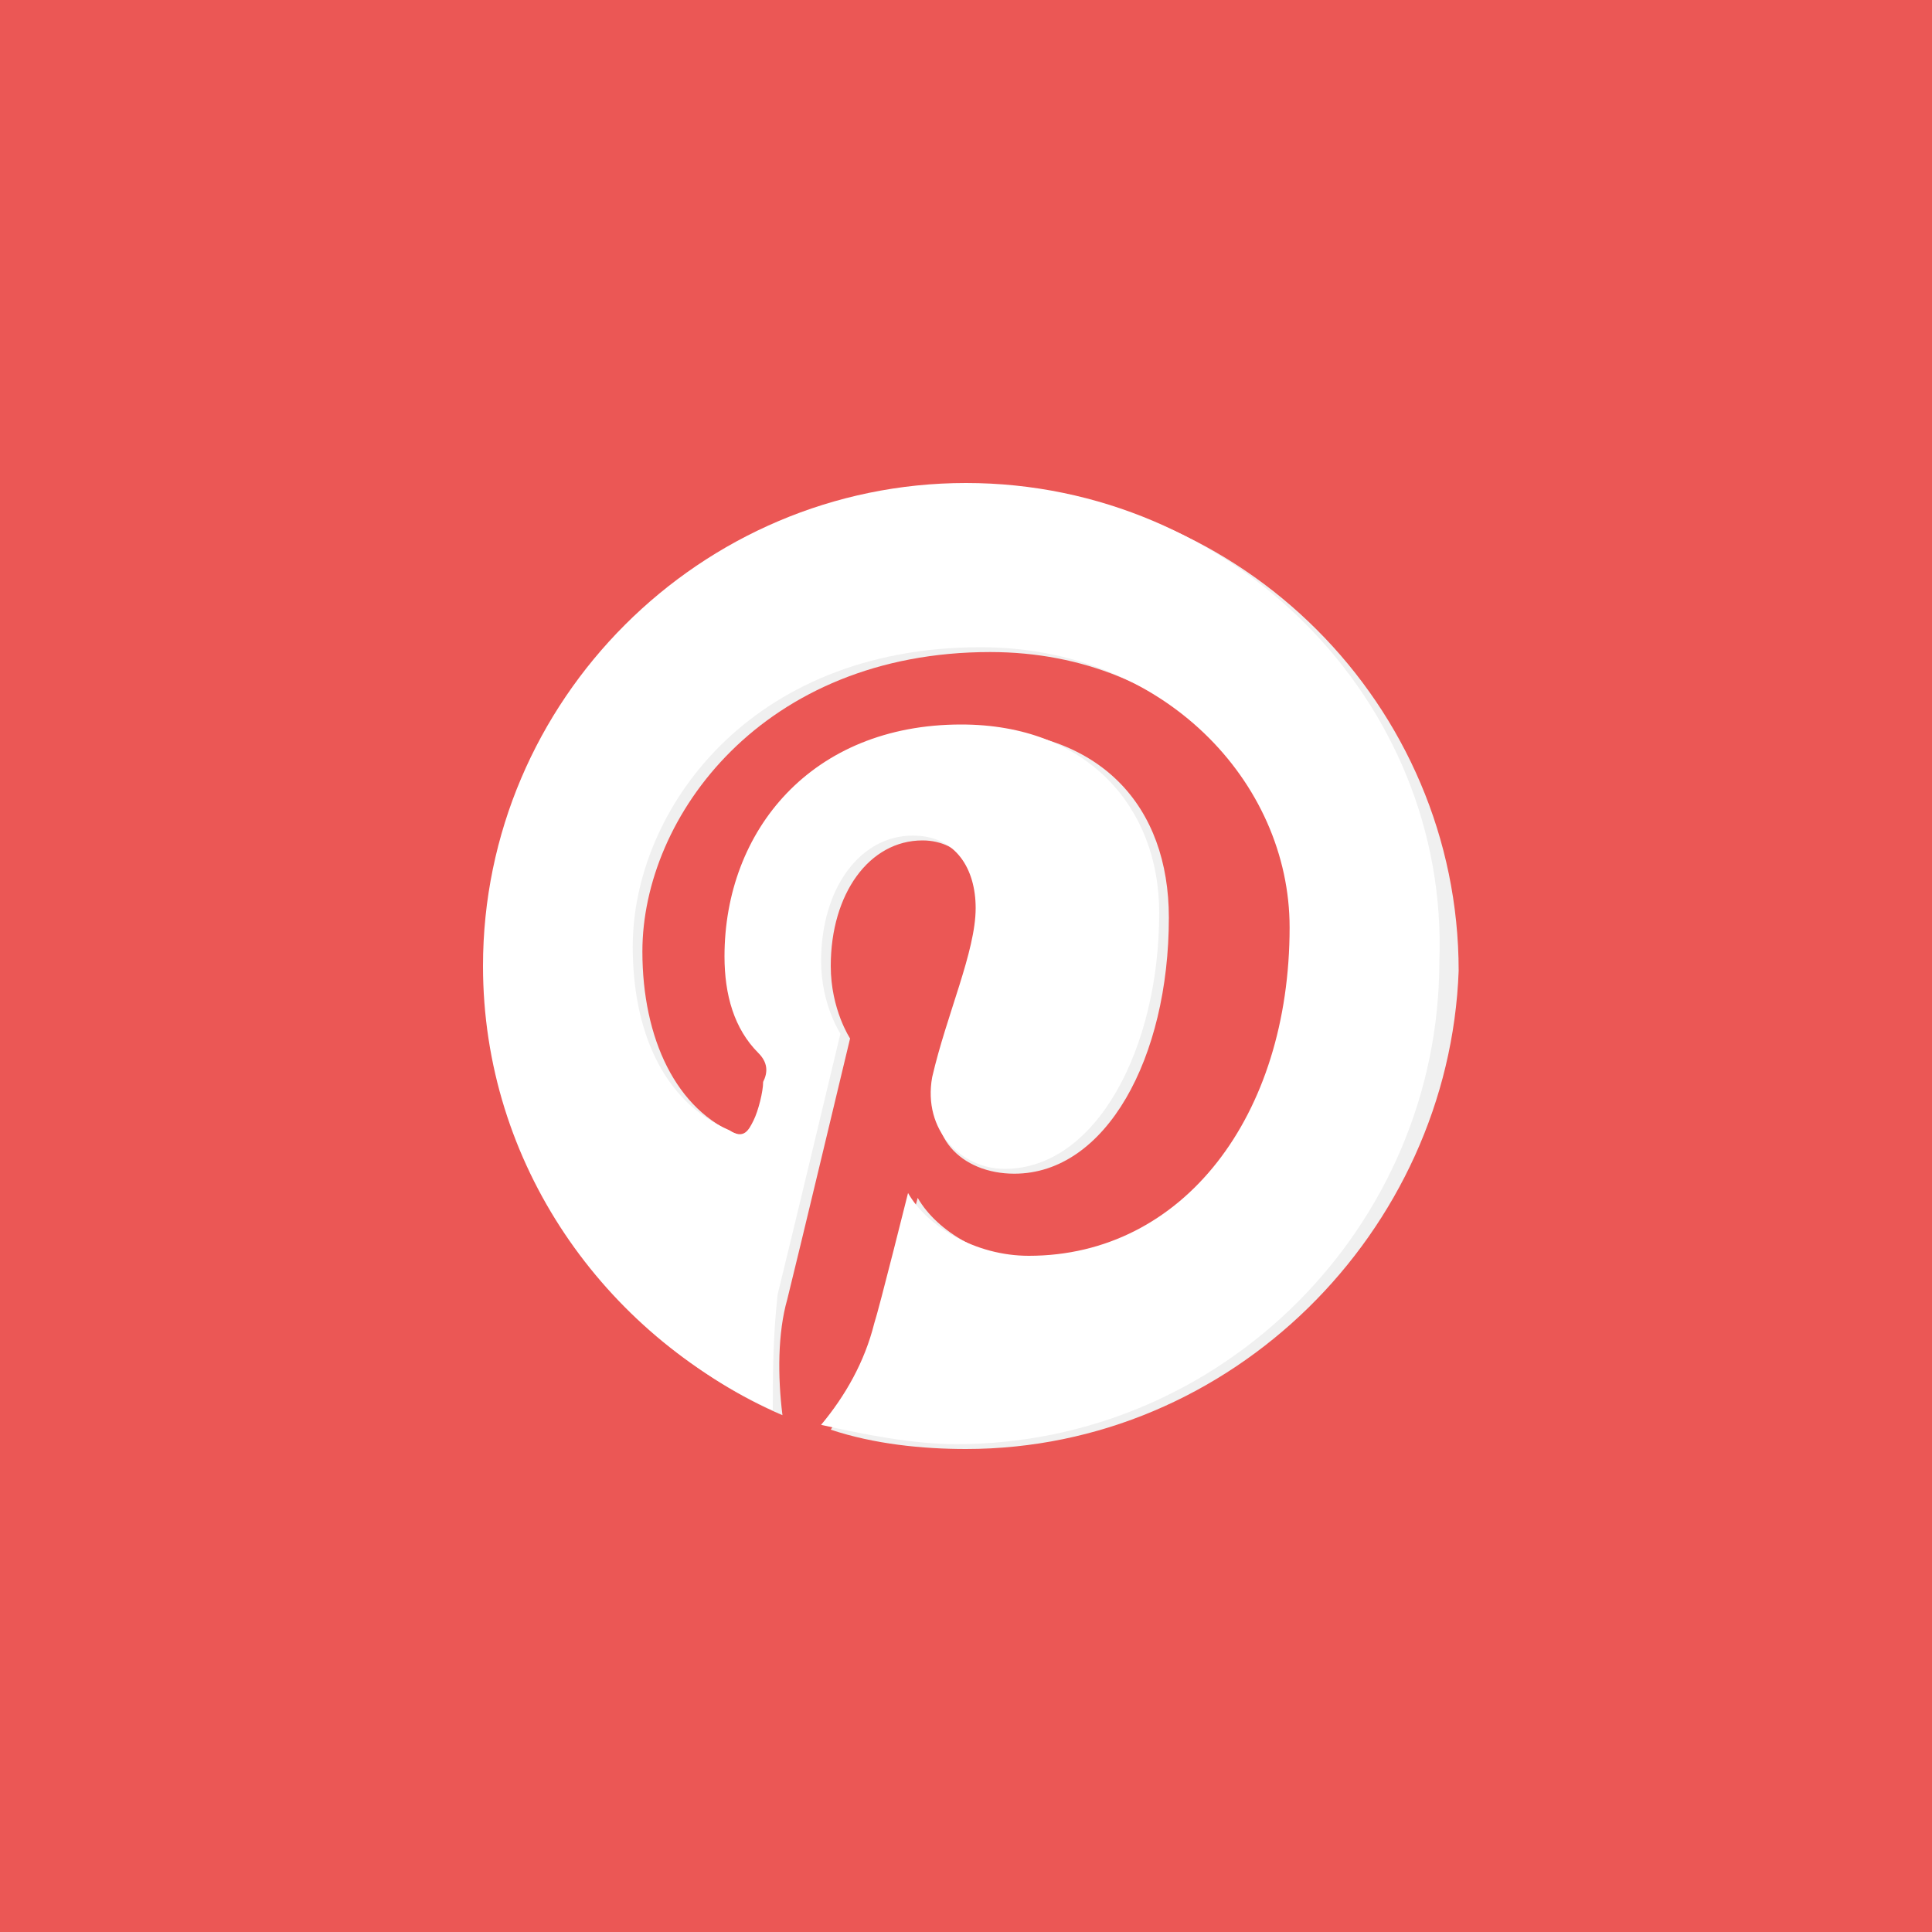
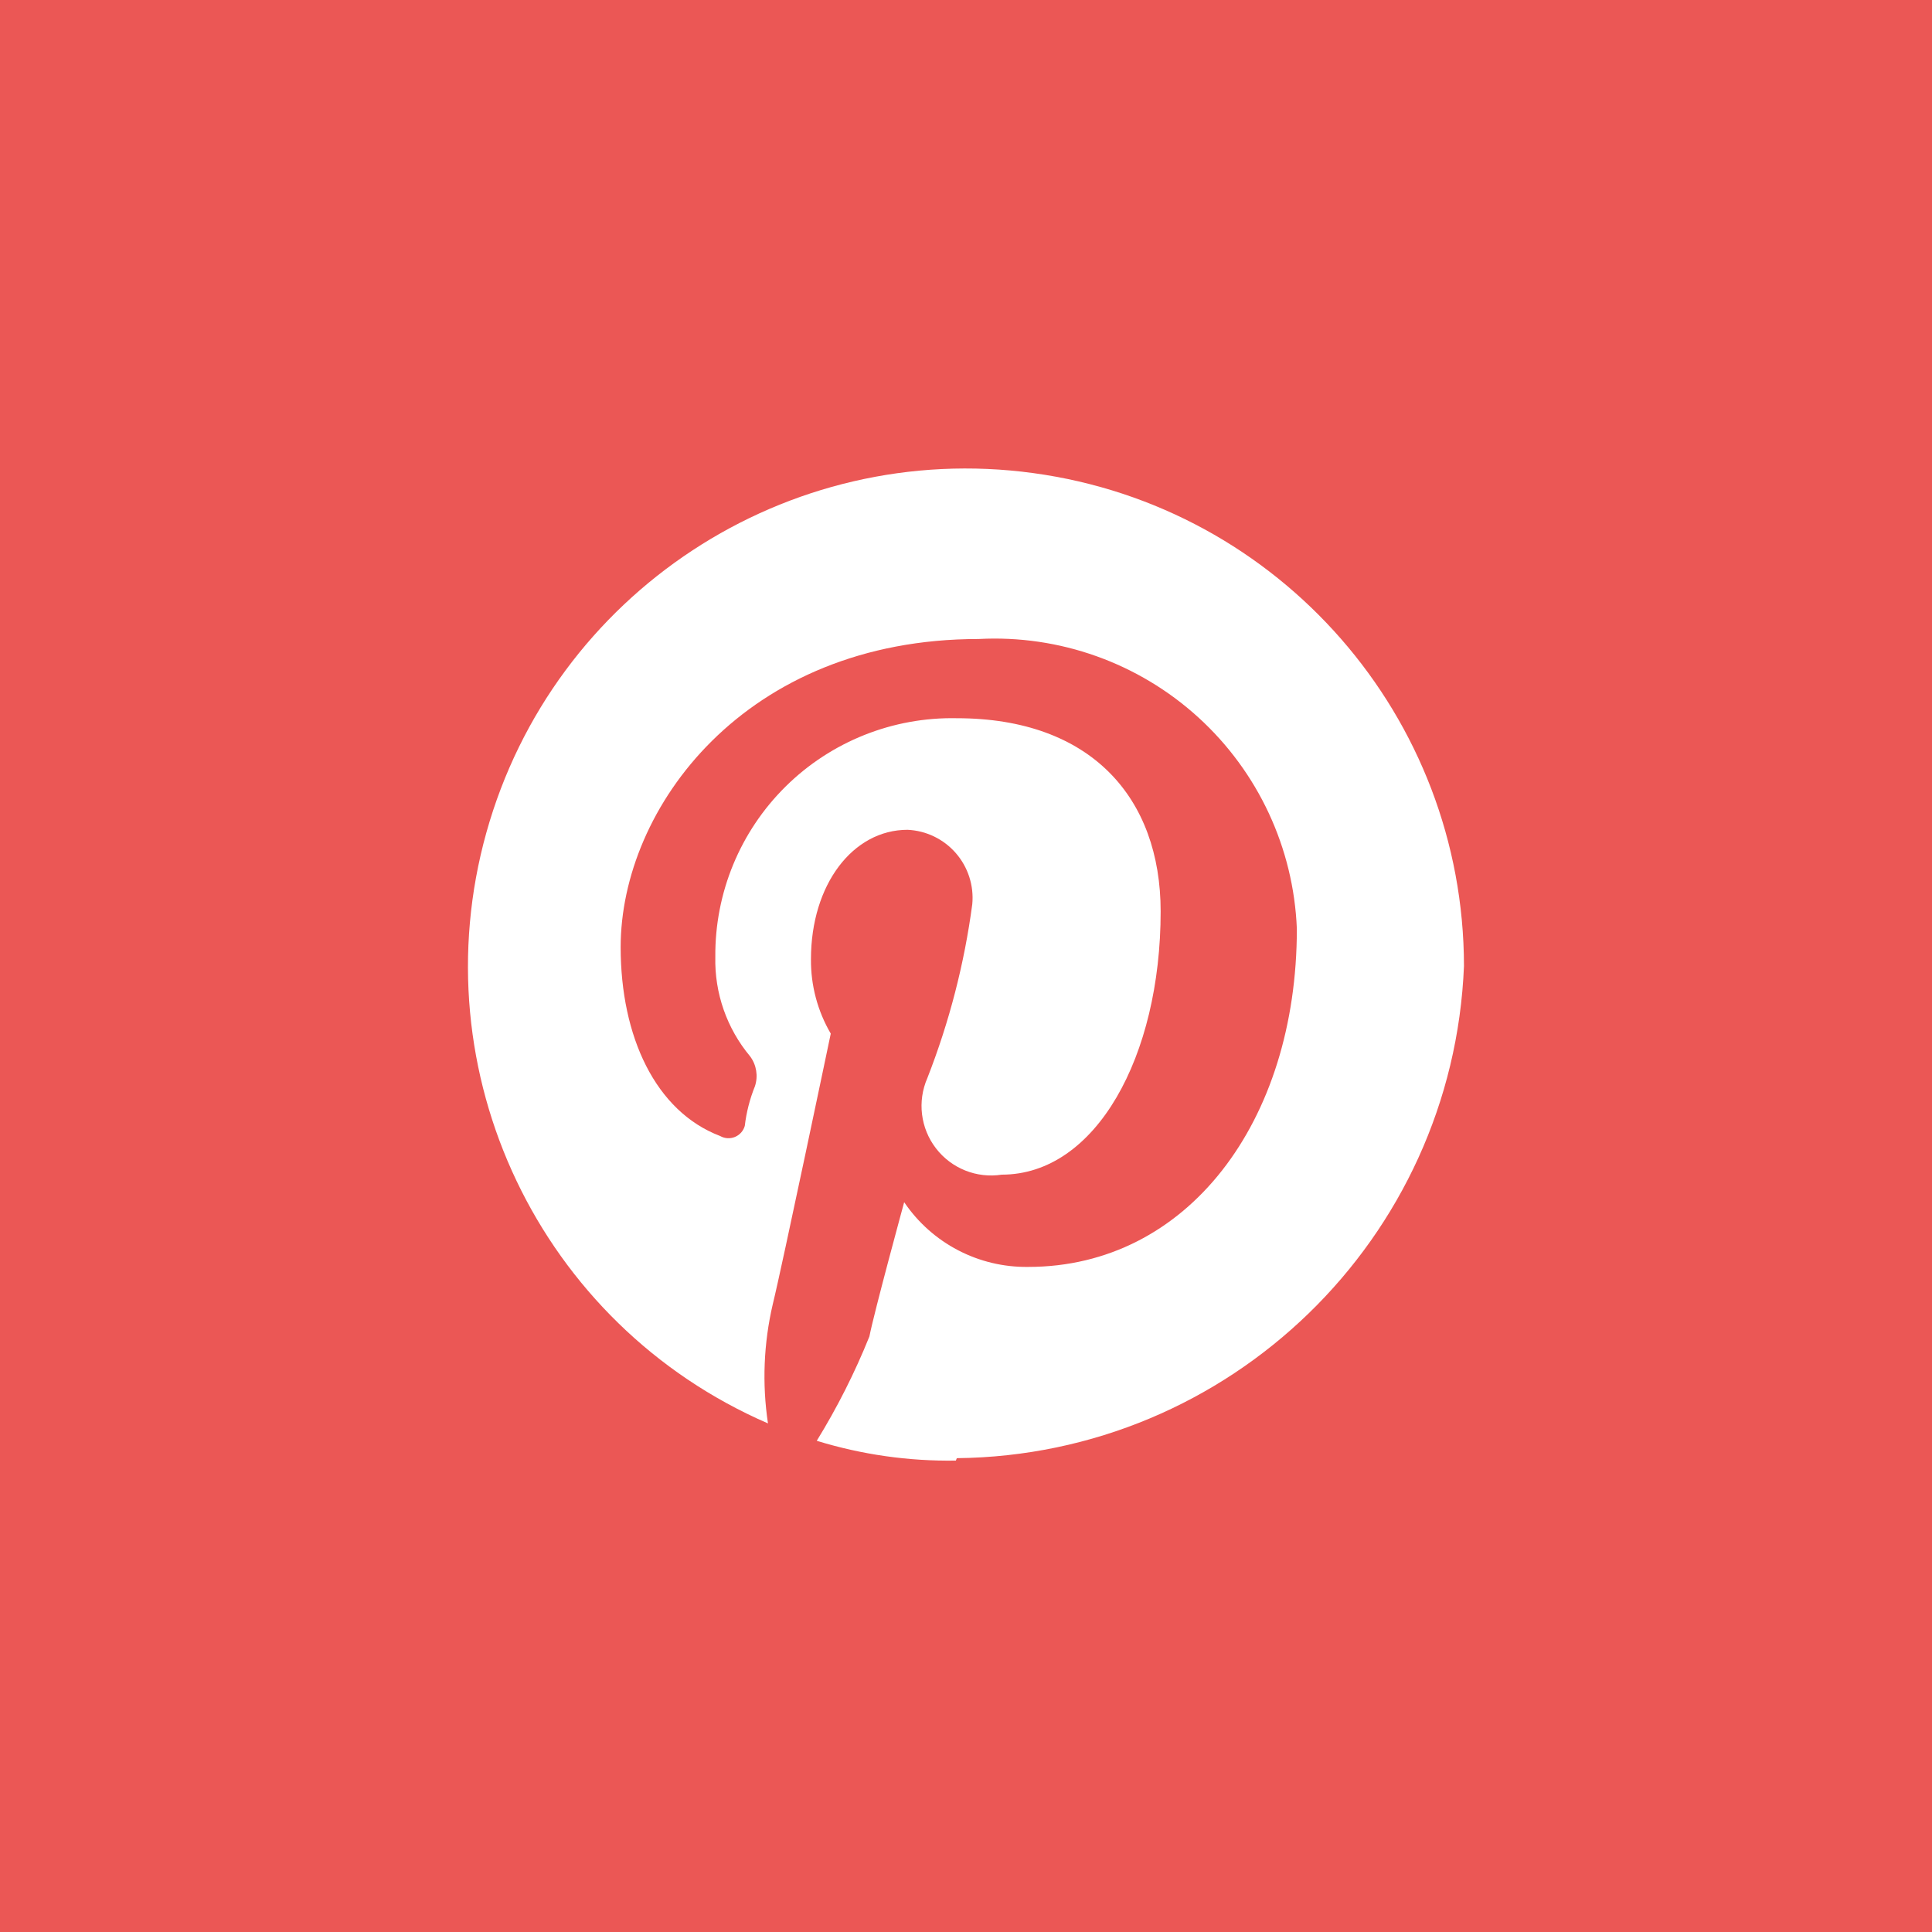
- <svg xmlns="http://www.w3.org/2000/svg" viewBox="20 0 40 40">
-   <path fill="#EB5755" d="M20 0v40h40V0H20zm20 30c-.9 0-1.9-.1-2.8-.4.4-.6.8-1.4 1.1-2.1.1-.5.7-2.7.7-2.7.4.7 1.4 1.3 2.5 1.3 3.2 0 5.4-2.9 5.4-6.8 0-2.9-2.5-5.8-6.4-5.8-4.7 0-7.2 3.4-7.2 6.2 0 1.8.7 3.3 2 3.8.2.1.5 0 .5-.2 0-.1.1-.6.2-.8.1-.2 0-.4-.1-.6-.4-.5-.7-1.1-.7-2 0-2.5 1.9-4.8 4.9-4.8 2.7 0 4.1 1.6 4.1 3.9 0 2.9-1.3 5.3-3.2 5.3-1.1 0-1.9-.8-1.5-1.9.4-1.3.9-2.6.9-3.5 0-.8-.5-1.5-1.3-1.5-1.1 0-1.9 1.1-1.9 2.6 0 .9.4 1.5.4 1.5s-1.1 4.6-1.3 5.4c-.2.7-.2 1.6-.1 2.4-3.5-1.5-6-5.1-6-9.2 0-5.5 4.5-10 10-10s10 4.5 10 10C50 25.5 45.5 30 40 30z" />
-   <path fill="#FFF" d="M40 10c-5.5 0-10 4.5-10 10 0 4.1 2.5 7.6 6 9.2 0-.7 0-1.5.1-2.4.2-.8 1.3-5.4 1.3-5.4s-.4-.6-.4-1.5c0-1.5.8-2.6 1.9-2.6.9 0 1.3.7 1.3 1.5 0 .9-.6 2.2-.9 3.5-.2 1.1.6 1.9 1.5 1.9 1.9 0 3.2-2.5 3.2-5.3 0-2.2-1.5-3.9-4.1-3.9-3.1 0-4.9 2.2-4.9 4.8 0 .8.2 1.5.7 2 .2.2.2.4.1.6 0 .2-.1.6-.2.8-.1.2-.2.4-.5.2-1.4-.6-2-2.1-2-3.8 0-2.8 2.4-6.2 7.2-6.2 3.8 0 6.4 2.8 6.4 5.8 0 3.9-2.2 6.8-5.4 6.8-1.1 0-2.1-.6-2.5-1.3 0 0-.6 2.4-.7 2.7-.2.8-.6 1.5-1.1 2.1.9.2 1.9.4 2.8.4 5.5 0 10-4.5 10-10C50 14.5 45.5 10 40 10z" />
+ <svg xmlns="http://www.w3.org/2000/svg" viewBox="0 0 40 40">
+   <defs>
+     <style>.a{fill:#eb5755;}.b{fill:#fff;}</style>
+   </defs>
+   <path class="a" d="M0,0V40H40V0H0Z" />
+   <path class="b" d="M19.79,30.24a9.3,9.3,0,0,1-2.88-.41A14.31,14.31,0,0,0,18,27.67c0.1-.51.72-2.78,0.72-2.78a3.05,3.05,0,0,0,2.57,1.34c3.29,0,5.56-3,5.56-7a6.26,6.26,0,0,0-6.59-6c-4.84,0-7.41,3.5-7.41,6.38,0,1.85.72,3.4,2.06,3.91a0.35,0.35,0,0,0,.51-0.21,3.18,3.18,0,0,1,.21-0.82,0.68,0.68,0,0,0-.1-0.62,3.1,3.1,0,0,1-.72-2.06,4.9,4.9,0,0,1,5-4.94c2.78,0,4.22,1.65,4.22,4,0,3-1.34,5.45-3.29,5.45a1.44,1.44,0,0,1-1.54-2,15.47,15.47,0,0,0,.93-3.6,1.41,1.41,0,0,0-1.34-1.54c-1.13,0-2,1.13-2,2.68a3,3,0,0,0,.41,1.54S16.19,26.23,16,27a6.57,6.57,0,0,0-.1,2.47,10.31,10.31,0,1,1,14.41-9.47,10.62,10.62,0,0,1-10.5,10.19h0Z" />
</svg>
